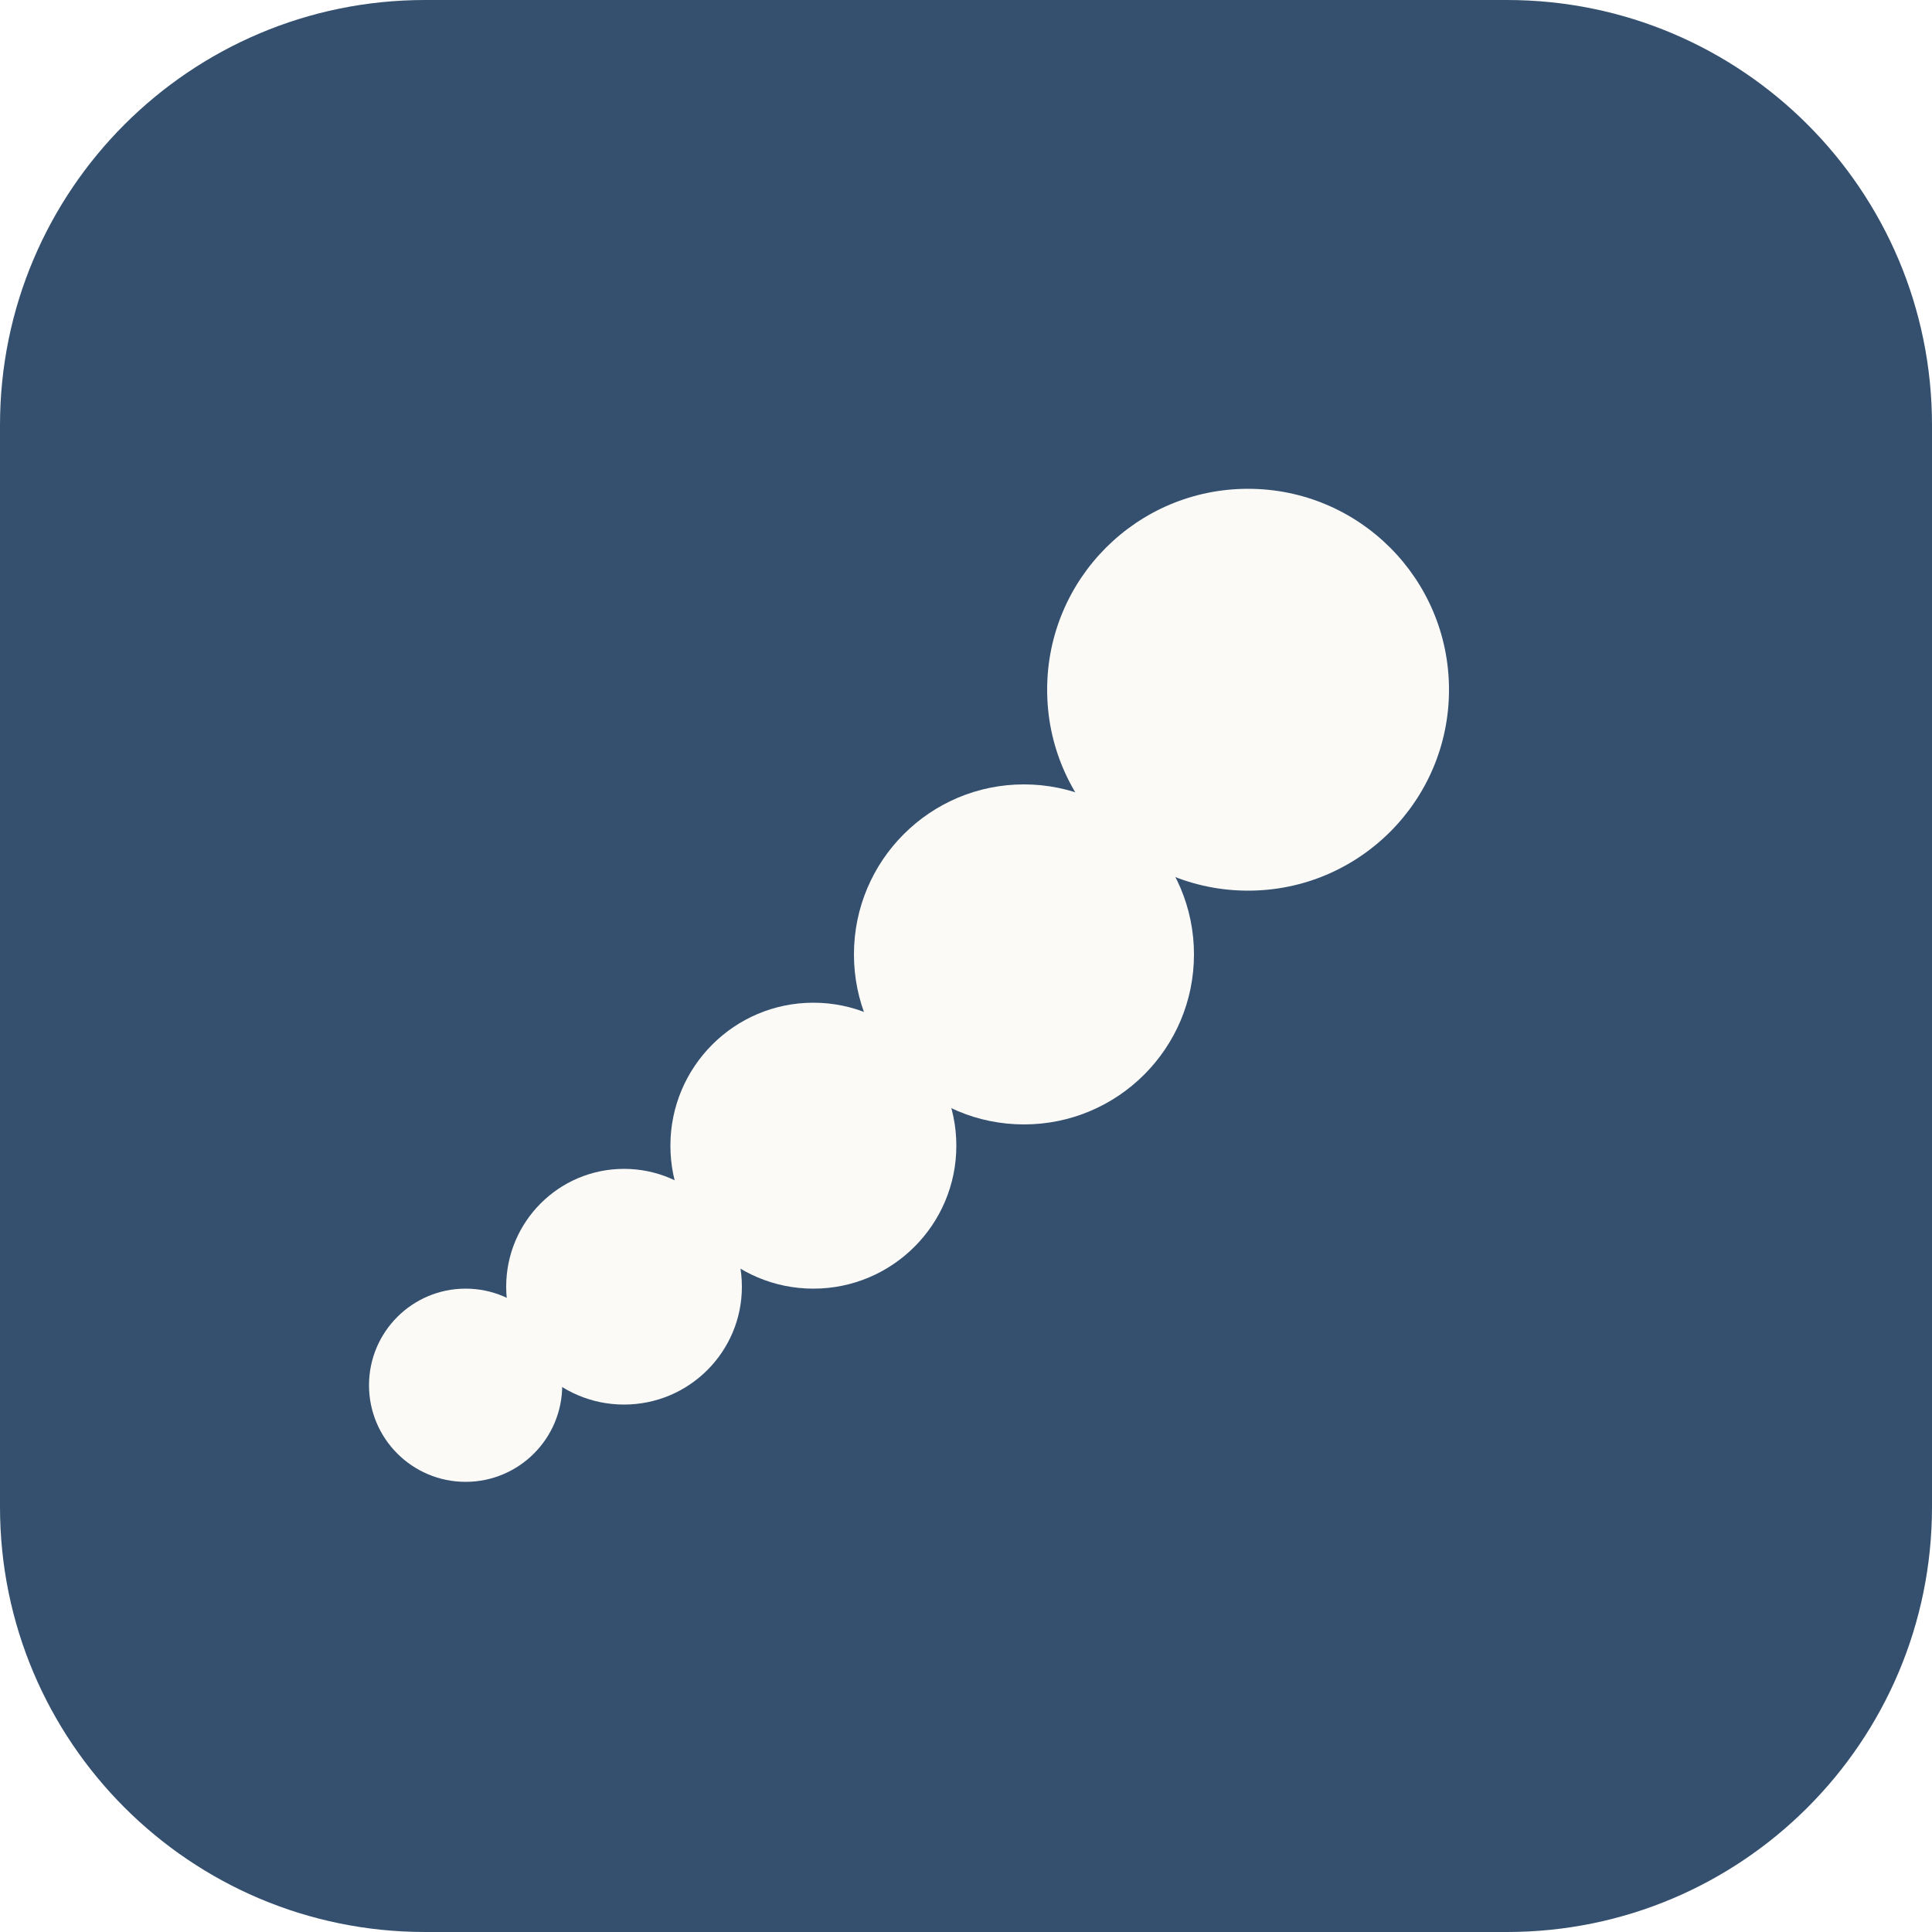
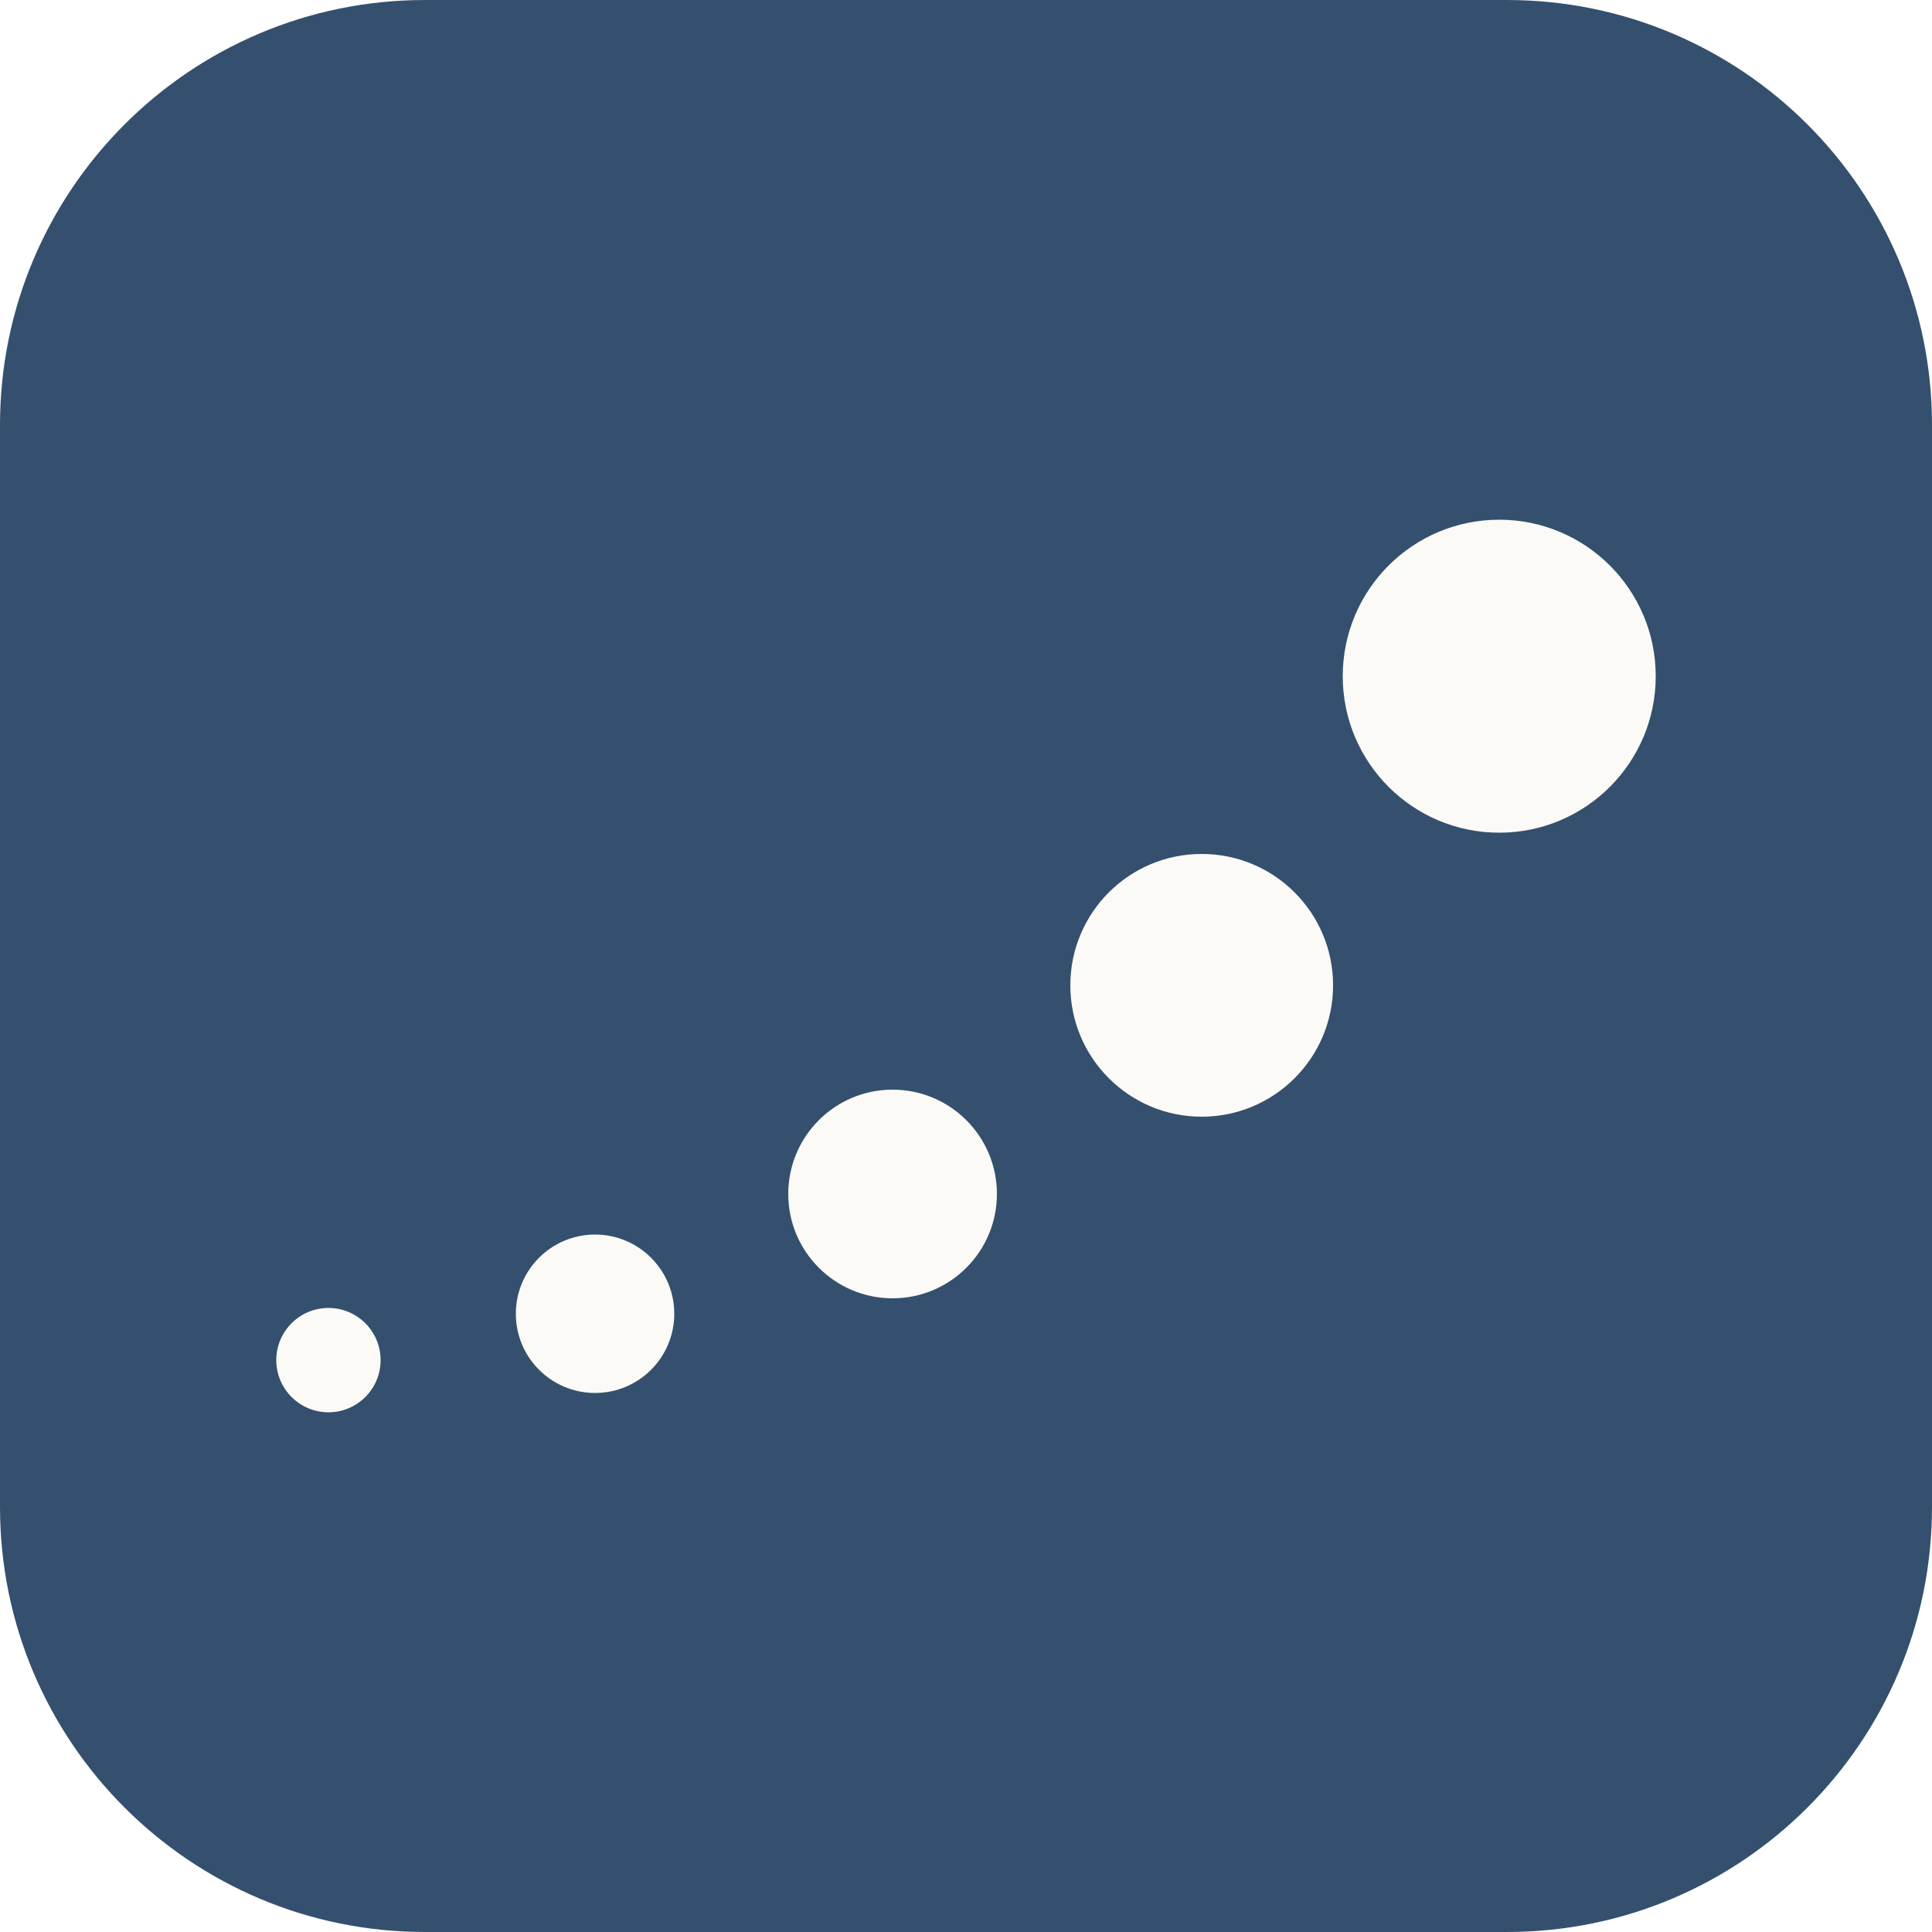
<svg xmlns="http://www.w3.org/2000/svg" viewBox="0 0 100 100" role="img" aria-label="GRECSOC">
  <rect width="100" height="100" rx="22" fill="#34506E" />
-   <g fill="#FBFAF7" transform="translate(-3 1)">
-     <circle cx="27.1" cy="70.7" r="5" />
-     <circle cx="35.3" cy="65.6" r="6.1" />
-     <circle cx="45.1" cy="58.3" r="7.4" />
-     <circle cx="56" cy="48.4" r="8.8" />
-     <circle cx="67.6" cy="34.7" r="10.4" />
+   <g fill="#FBFAF7" transform="translate(2.6 11)">
+     <circle cx="14.4" cy="59.4" r="2.7" />
+     <circle cx="28.2" cy="57" r="4.1" />
+     <circle cx="43.6" cy="50.8" r="5.4" />
+     <circle cx="59.6" cy="40" r="6.8" />
+     <circle cx="75" cy="24" r="8.1" />
  </g>
</svg>
